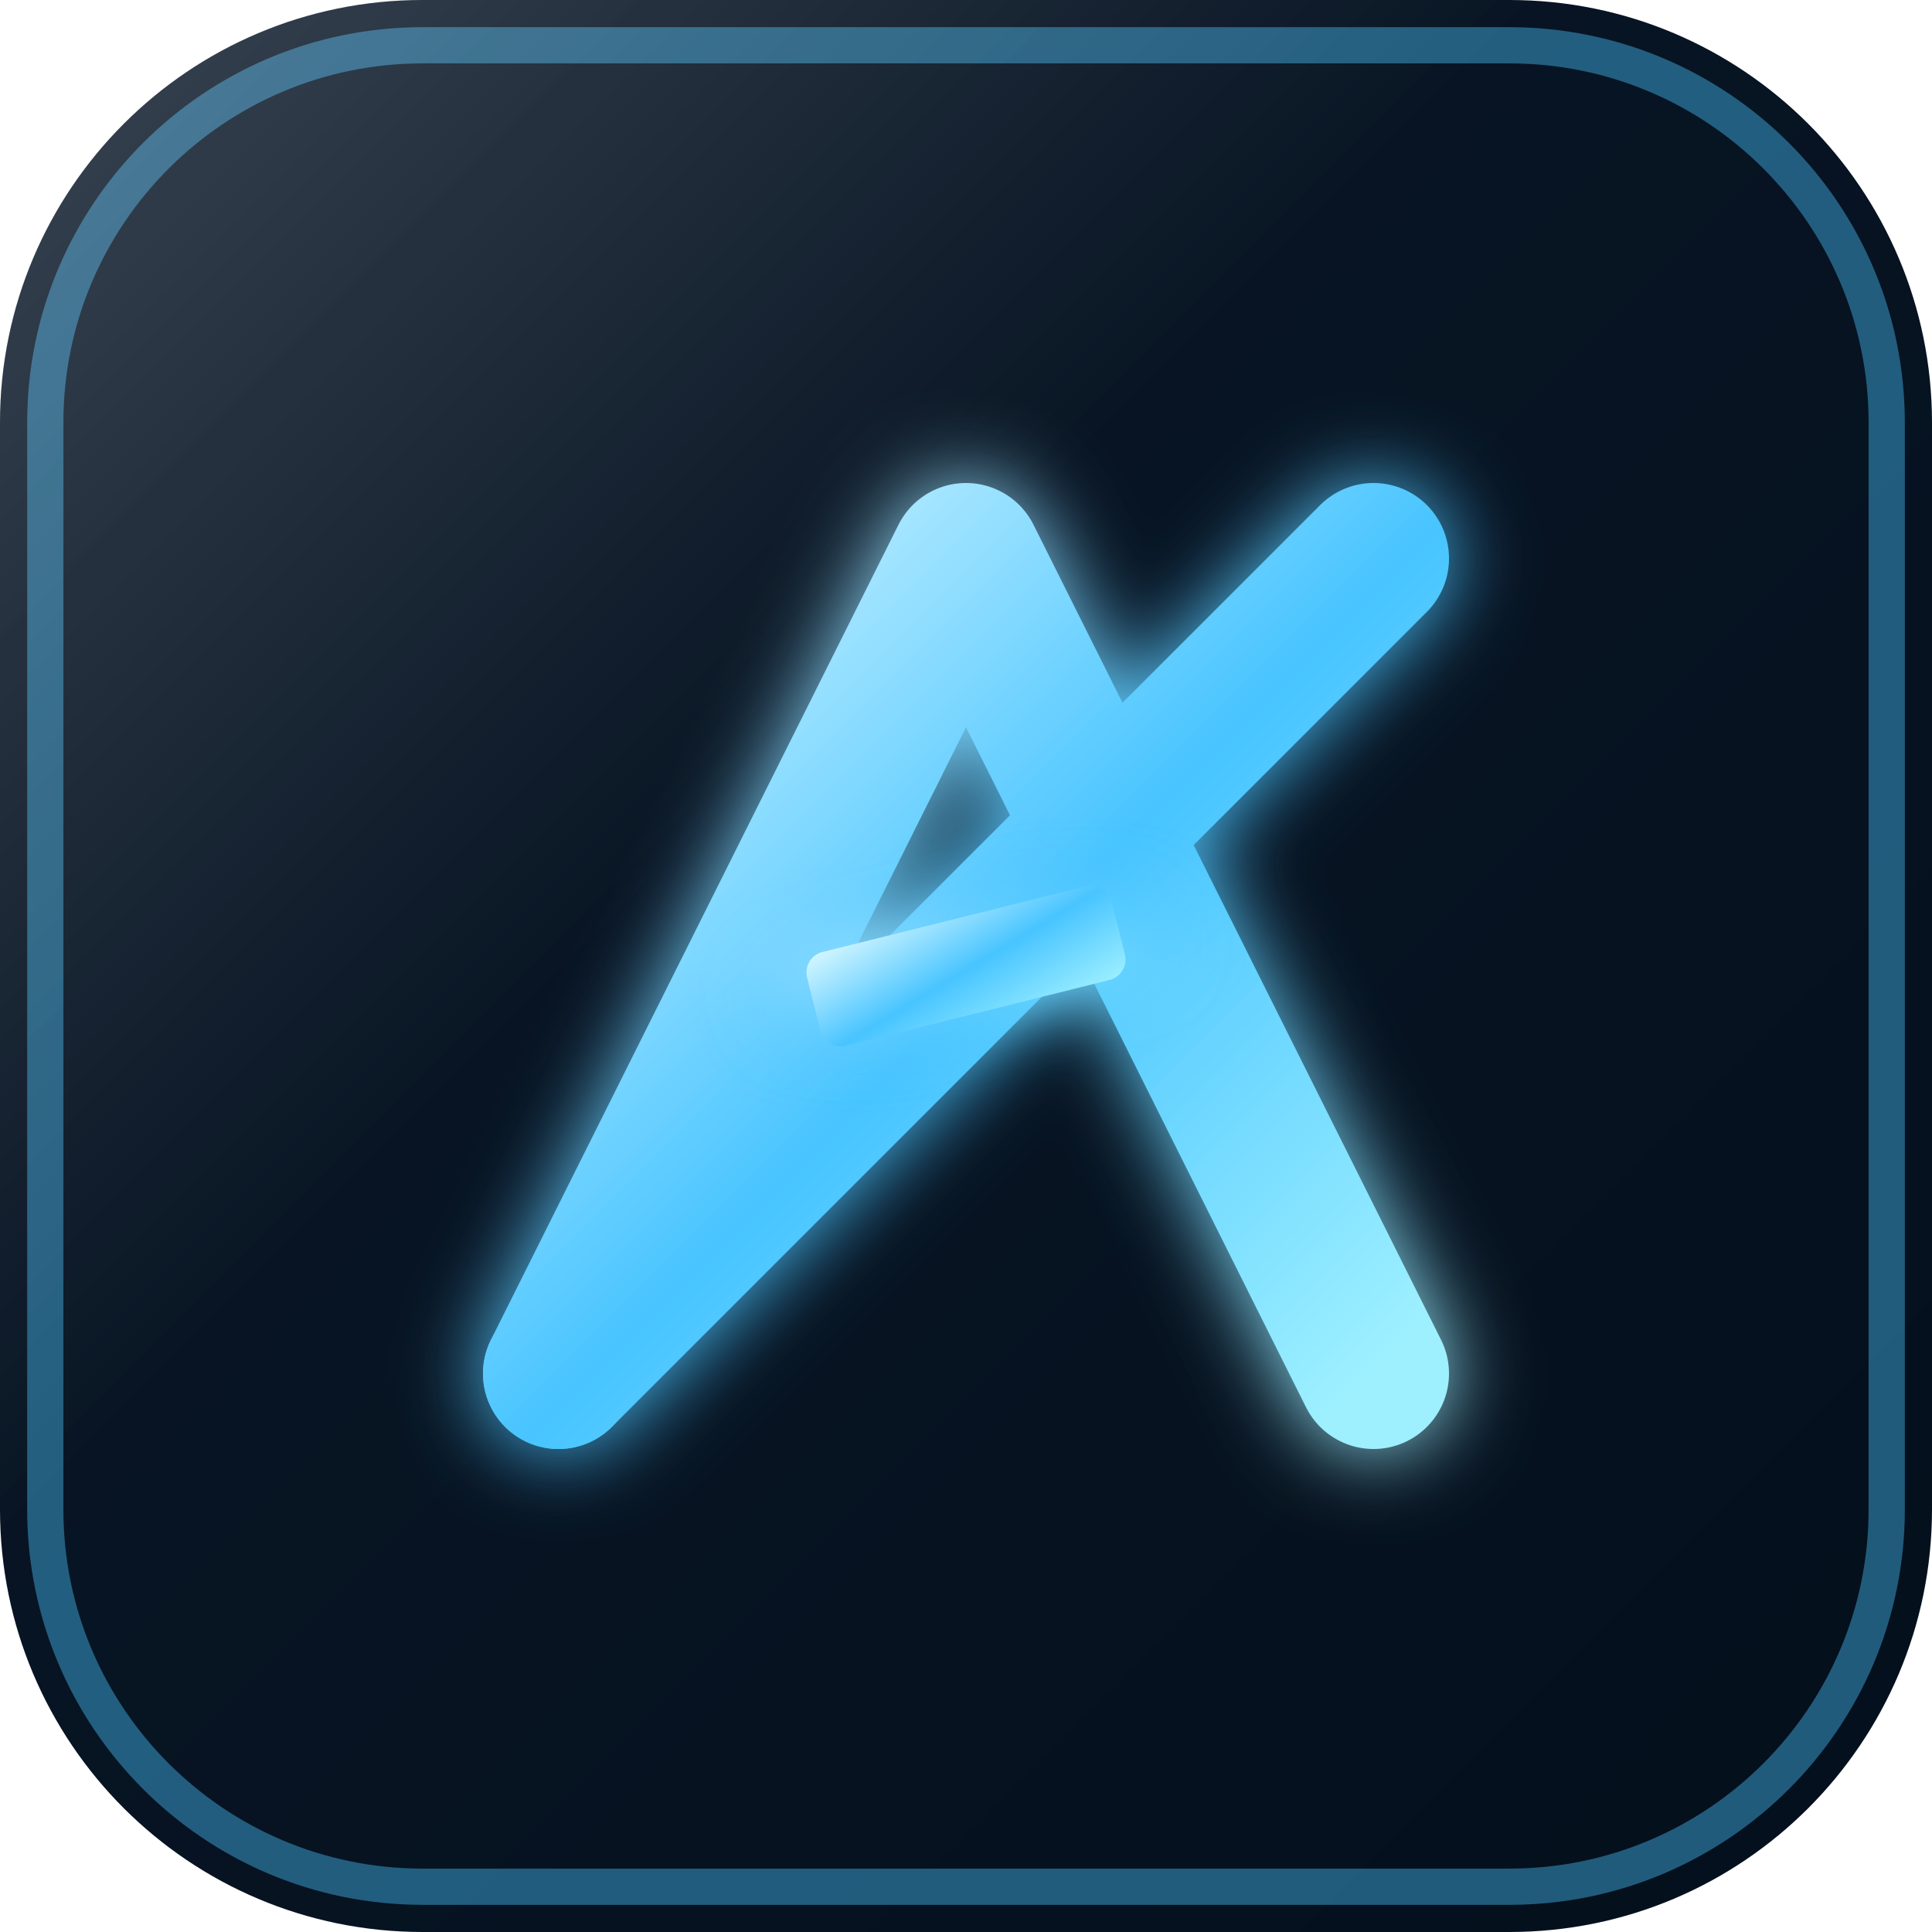
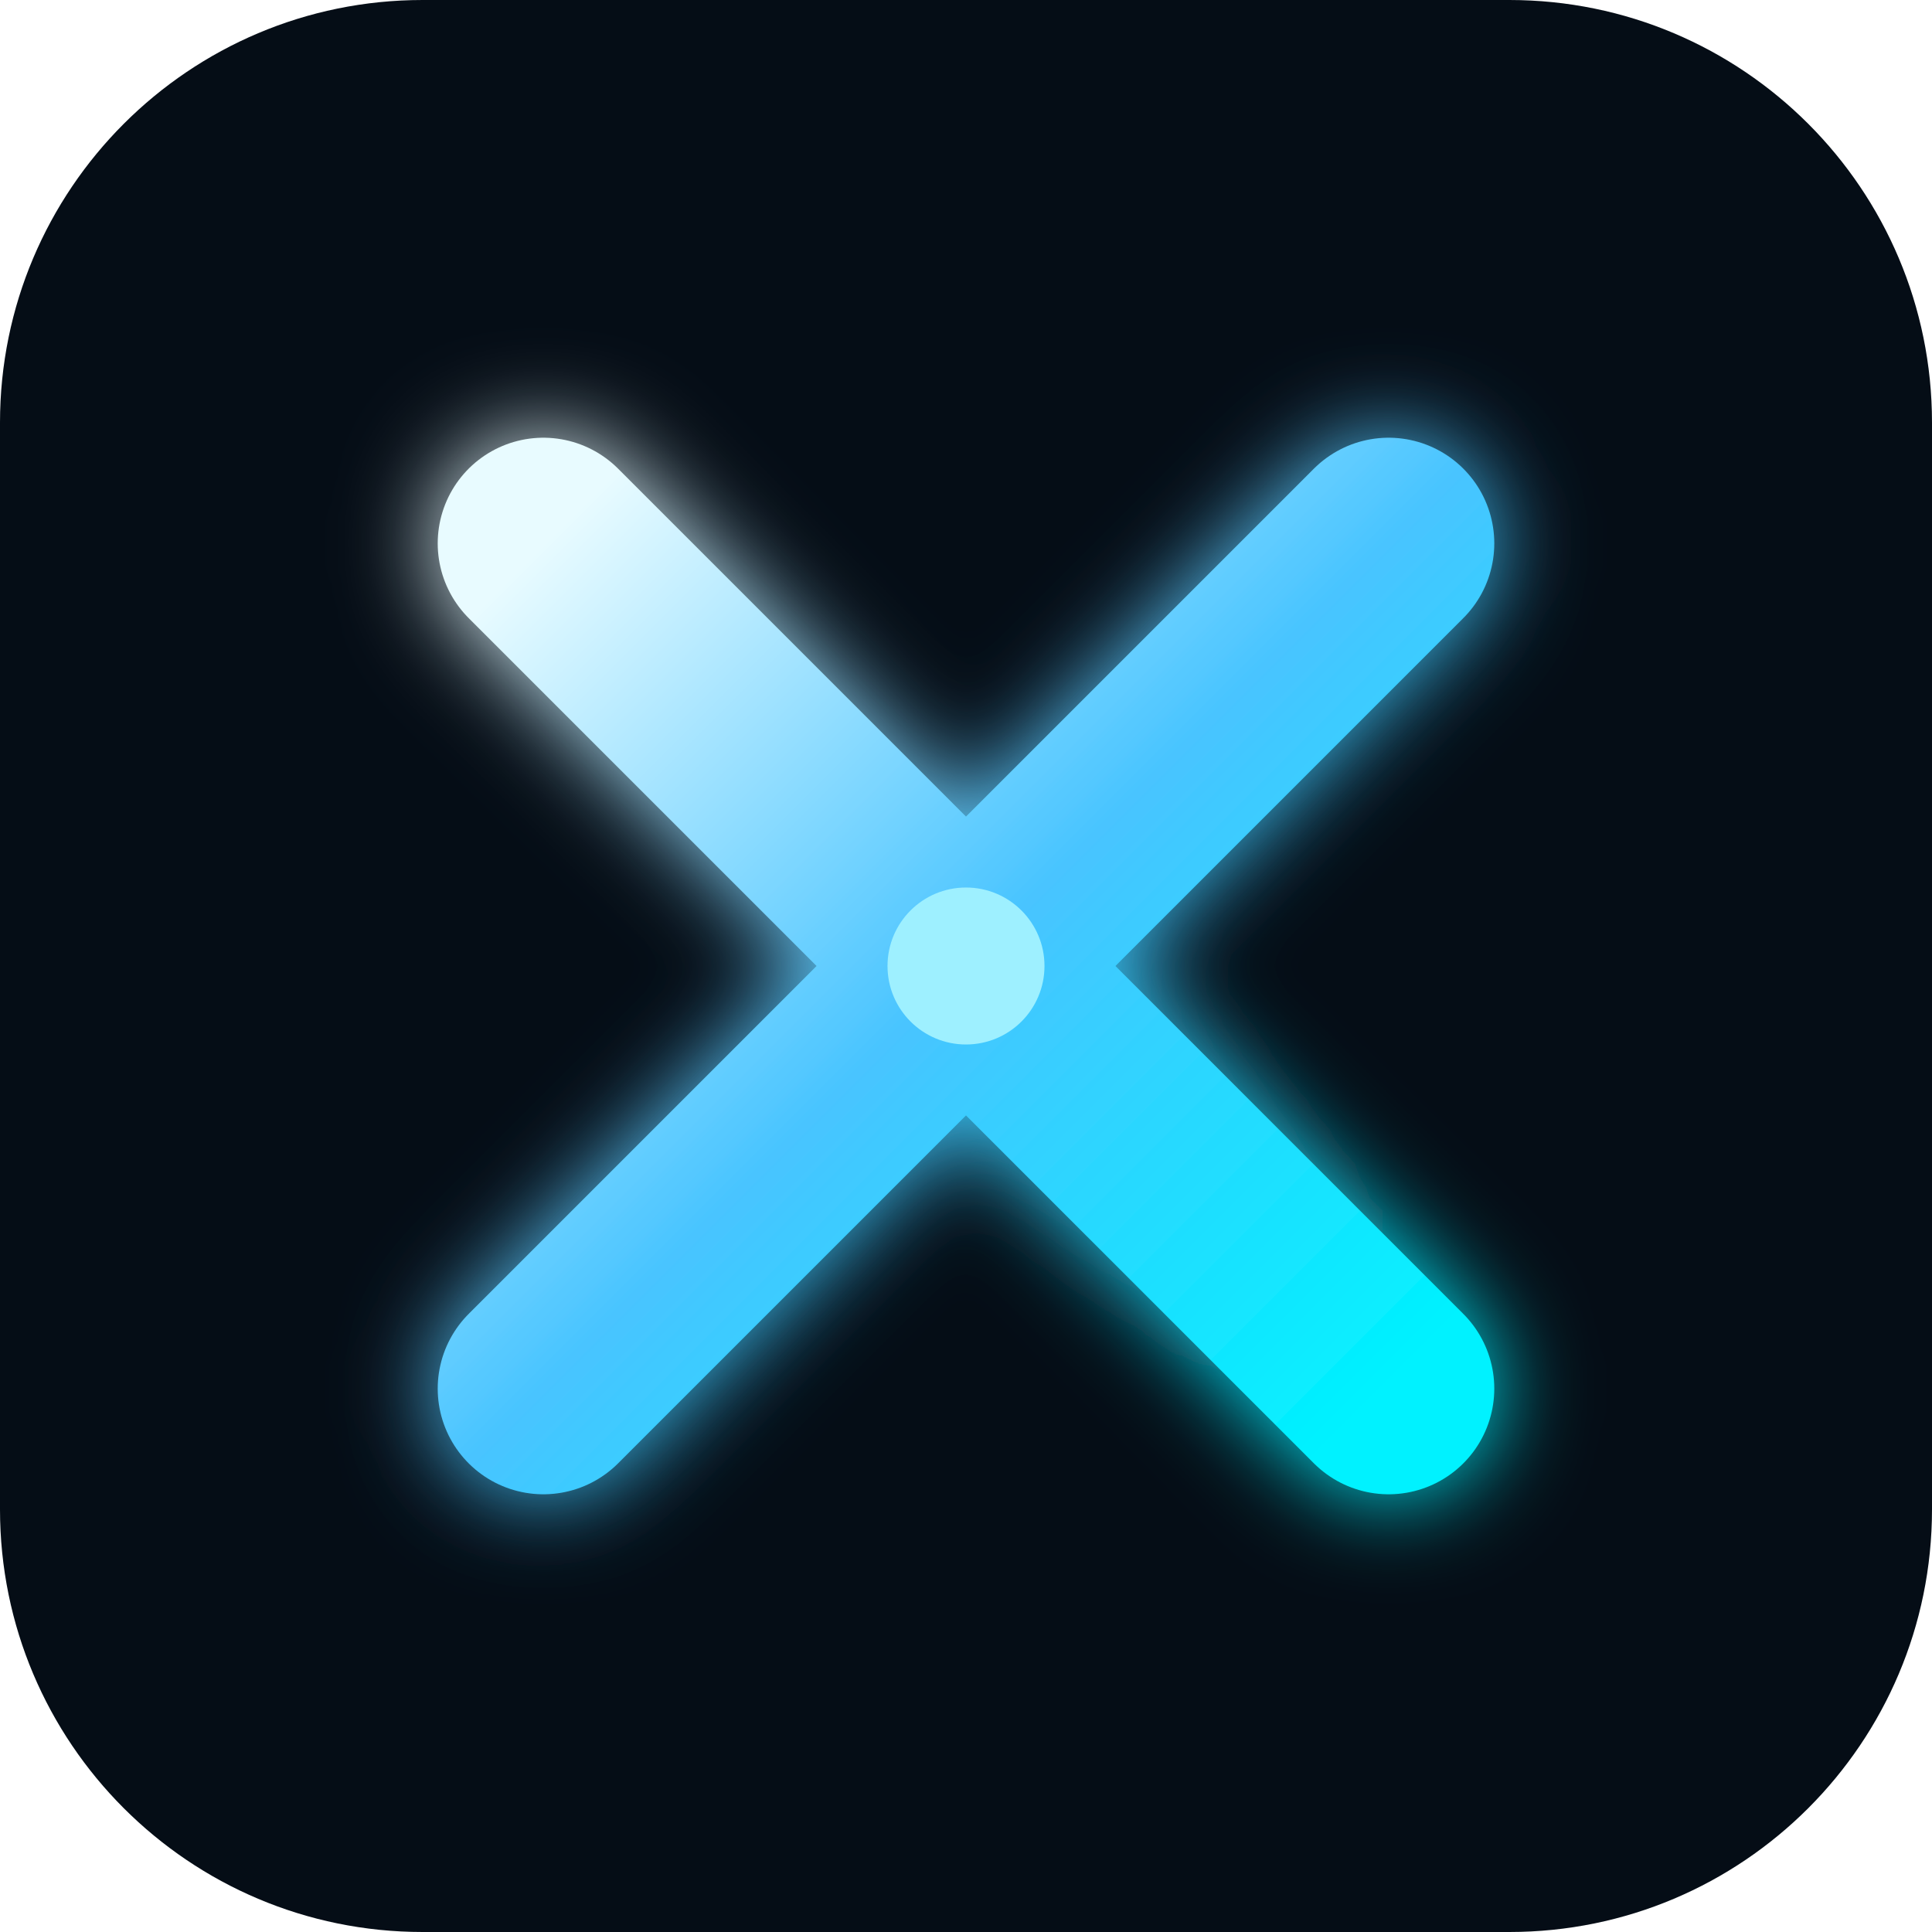
<svg xmlns="http://www.w3.org/2000/svg" viewBox="0 0 64 64" role="img" aria-label="Axon-X">
  <defs>
-     <linearGradient id="tile-bg" x1="0%" y1="0%" x2="100%" y2="100%">
-       <stop offset="0%" stop-color="#0a1828" />
-       <stop offset="100%" stop-color="#040f1c" />
+     <linearGradient id="x" x1="0%" y1="0%" x2="100%" y2="100%">
+       <stop offset="0%" stop-color="#e8fbff" />
+       <stop offset="50%" stop-color="#48c4ff" />
+       <stop offset="100%" stop-color="#00f2ff" />
    </linearGradient>
-     <linearGradient id="mark-grad" x1="0%" y1="0%" x2="100%" y2="100%">
-       <stop offset="0%" stop-color="#d8f8ff" />
-       <stop offset="52%" stop-color="#48c4ff" />
-       <stop offset="100%" stop-color="#9ef0ff" />
-     </linearGradient>
-     <filter id="glow" x="-30%" y="-30%" width="160%" height="160%">
-       <feGaussianBlur stdDeviation="1.4" result="blur" />
+     <filter id="g" x="-35%" y="-35%" width="170%" height="170%">
+       <feGaussianBlur stdDeviation="1.6" result="b" />
      <feMerge>
-         <feMergeNode in="blur" />
+         <feMergeNode in="b" />
        <feMergeNode in="SourceGraphic" />
      </feMerge>
    </filter>
-     <linearGradient id="sheen" x1="0%" y1="0%" x2="100%" y2="100%">
-       <stop offset="0%" stop-color="#ffffff" stop-opacity="0.2" />
-       <stop offset="40%" stop-color="#ffffff" stop-opacity="0" />
-     </linearGradient>
  </defs>
-   <rect width="64" height="64" rx="14" fill="url(#tile-bg)" />
-   <rect x="1.5" y="1.5" width="61" height="61" rx="12.5" fill="none" stroke="#48c4ff" stroke-opacity="0.42" stroke-width="1.2" />
-   <rect width="64" height="64" rx="14" fill="url(#sheen)" />
-   <g filter="url(#glow)" fill="none" stroke="url(#mark-grad)" stroke-width="5" stroke-linecap="round" stroke-linejoin="round">
-     <path d="M18.5 45.5 L32 18.5 L45.5 45.5" />
-     <path d="M45.5 18.5 L18.5 45.5" />
+   <rect width="64" height="64" rx="14" fill="#050d16" />
+   <g filter="url(#g)" fill="none" stroke="url(#x)" stroke-width="7" stroke-linecap="round">
+     <path d="M18 18 L46 46" />
+     <path d="M46 18 L18 46" />
  </g>
-   <rect x="26.8" y="30.4" width="10.4" height="3.2" rx="0.7" transform="rotate(-14 32 32)" fill="url(#mark-grad)" filter="url(#glow)" />
+   <circle cx="32" cy="32" r="2.6" fill="#9ef0ff" />
</svg>
